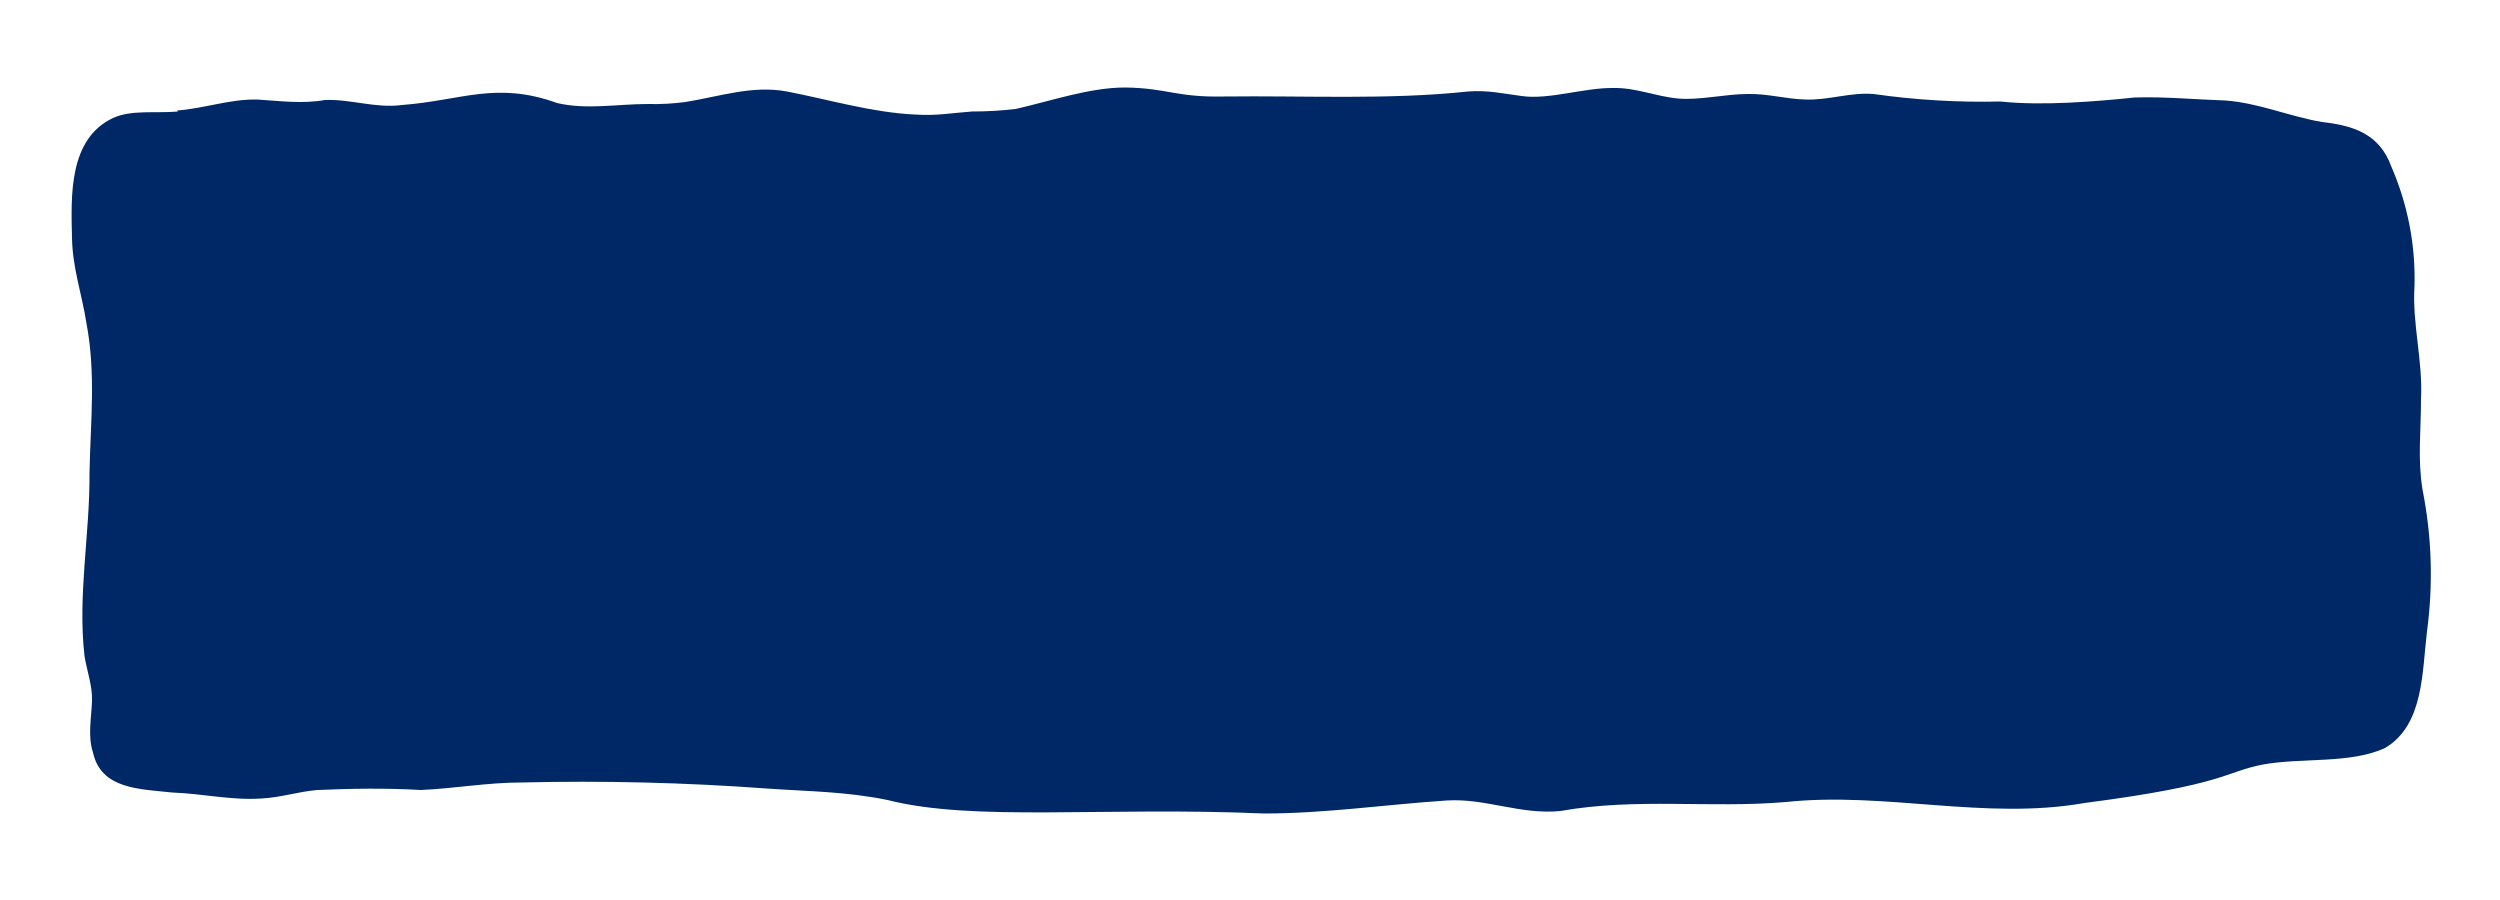
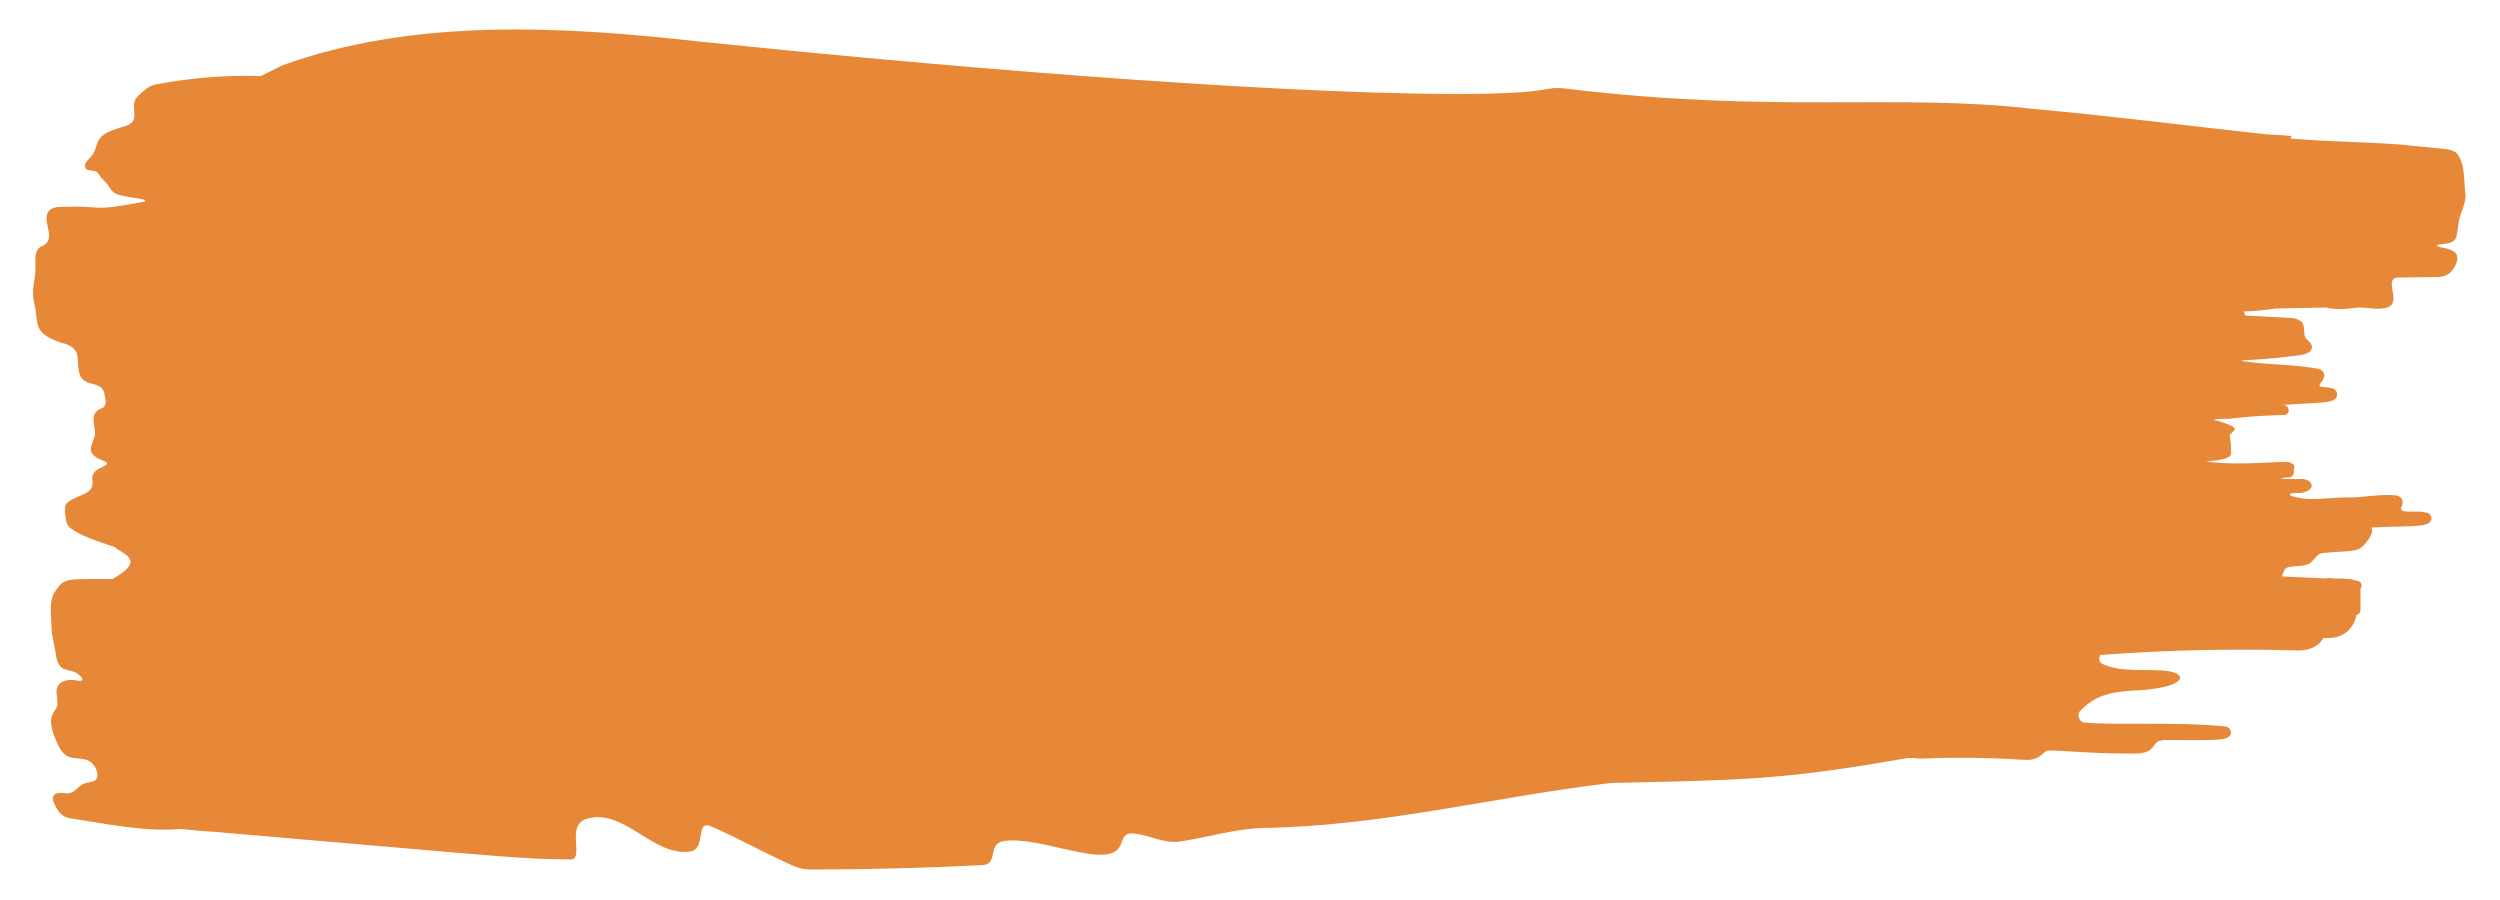
<svg xmlns="http://www.w3.org/2000/svg" viewBox="0 0 500 180">
-   <path d="M35.4 22.1c5.4-.4 10.6-2.3 16-2.2 4.7.3 9 .9 13.6.1 5.2-.2 10.1 1.7 15.4 1 11.9-.9 18.8-4.8 31-.4 5.9 1.4 12 .2 18.2.2q3.7.1 7.5-.4c6.8-1.1 13.4-3.4 20.3-2.1 8.3 1.6 17 4.2 25.5 4.6 4.5.3 7.3-.3 11.5-.6q4.4 0 8.7-.5c7.1-1.6 14.8-4.3 21.9-4.3 8.4.1 10.2 2 19.8 1.8 16.1-.2 32.9.7 48.8-1 4-.3 6.9.4 10.7.9 5.5.8 12.6-1.7 18.4-1.6 4.4-.1 8.5 1.7 12.9 2.1 4.2.4 9.4-.9 14-.9 3.8-.1 7.6 1 11.4 1.1 4.6.2 9.2-1.5 13.7-1.1a154 154 0 0 0 25.4 1.5c8.3.9 19.1 0 26.8-.8 6.1-.2 12 .4 18.2.6 6.7.5 12.8 3.2 19.3 4.3 6.2.7 11.5 2.3 13.9 9a56 56 0 0 1 4.6 23.8c-.5 7.4 1.7 15 1.3 22.6 0 6.5-.7 11.9.3 18.1q2.8 14.1.9 28.4c-1 8-.6 18.7-8.4 23.3-6.9 3.2-16.7 1.9-24.4 3.3-7.8 1.5-7.2 4-35.7 7.7-19.9 3.5-39.8-2.3-59.7-.2-15.1 1.3-30-.9-45.1 1.8-8 .8-15-2.6-22.8-2.1-12.1.8-24.3 2.6-36.5 2.6-32.1-1.4-58 1.7-75.3-2.7-8.3-1.7-15.6-1.7-24.2-2.3q-24.5-1.8-49.1-1.2c-6.7 0-13.3 1.2-20 1.5-6.8-.4-14-.3-20.7 0-3.8.3-7.3 1.5-11.2 1.7-6.1.4-11.9-1-17.9-1.2-6.3-.7-14.2-.6-15.8-8-1.1-3.3-.3-7.1-.2-10.3.1-3.1-1-5.9-1.5-9-1.4-12.2 1.1-24.4 1-36.7.2-10.1 1.3-19.7-.6-29.8-.9-5.8-2.8-11.1-2.9-17.1-.2-8.4-.7-19.8 8.2-24 3.7-1.7 8.6-.9 13-1.3Z" fill="#002866" />
+   <path d="m458.3 27.2-5.7-.4c-14.7-1.6-29.2-3.5-45.8-5-27.2-3.2-52 1-93.8-4.1-4.8-.5-1.6 1.1-22 1.1-40-.1-108-6-151.2-10.5-27.7-3.1-57.2-4.7-83.4 4.8l-4.2 2.1q-10.6-.3-21.1 1.7c-1.5.3-2.5 1.4-3.6 2.4-1.9 2 1 4.9-2.4 5.9-1.7.6-3.6.9-4.9 2.2-1 1-.9 2.7-1.9 3.8-.5.7-1.5 1.3-1.3 2.2s1.8.6 2.4 1q.4.4.8 1.1 1 .9 1.8 2.1.7 1.3 2.4 1.5c.5.3 6.6.8 4.1 1.3-11.2 2.1-7.1.6-16.6 1-.9 0-2 .3-2.4 1.2-.9 2.1 1.7 5-.8 6.5-2 .6-1.6 2.8-1.6 4.4 0 2-.5 3.3-.5 5.2 0 1.4.5 2.7.6 4 .3 3 .5 4.3 5.2 5.9q2.1.4 2.9 1.9c.4 1.1.2 2.2.4 3.3.6 4.6 4.9 1.4 5.3 5.6q.4 1.7-.5 2.2-1.1.3-1.6 1.2c-.6 1.3.4 3.3 0 4.6s-1.4 2.7 0 3.8c.7.7 2.3 1 2.5 1.4.2.9-3.5.9-2.9 3.7.2 1.7-1.1 2.3-2.8 3-1.3.6-2.5 1-2.7 2.1 0 1.3 0 2.9.8 4 2.5 2 6.1 2.9 9.1 4 1.8 1.5 6.4 2.6-.4 6.4-9.1.1-9.6-.5-11.6 2.7-1.2 2-.6 4.6-.6 6.9 0 1.9.7 3.8.9 5.7.6 3.5 2.3 2.5 4.1 3.5 1.2.7 1.9 1.9 0 1.5s-4.1.2-4 2.4q.2 1.3.2 2.5c-.4 1.6-2.2 1.8-.7 6.1.7 1.6 1.3 3.5 2.8 4.2 1.3.6 3 .2 4.2.9 1.1.5 2.1 2.4 1.5 3.6-.4.6-1.4.6-2.1.8-2 .6-2.2 2.5-4.5 2-2.6-.2-2.5 1.2-1.3 3.2q1 1.7 2.9 1.9c7.2 1.1 14.6 2.7 21.9 2.1q3.6.4 7.1.6c63 5.4 59.3 5.3 71.2 5.5 2.1-.9-1.2-6.7 2.7-8.1 7.5-2.4 13.4 7.6 20.8 6.5 3.4-.5.9-6.5 4.3-5 5.5 2.4 11.1 5.6 16.9 8.1q1.4.5 2.9.5 17.2 0 34.6-.9c3-.3.7-4.4 4.2-4.8 6.8-1 19.1 5 22.5 1.8 1.4-1.2.7-3.6 3.3-3.3 3.3.3 6.1 2.1 9.3 1.6 5.3-.8 10.6-2.4 16-2.7 24.2-.3 45.9-6.1 70.1-9 25.8-.6 34.1-.5 59.4-5h1.4c.8.2 1.6.1 4.8 0 18.5-.3 17.4 1.2 20.2-.3.8-.6 1.1-1.2 1.9-1.2 3.2 0 8.1.6 15.4.6 1.6 0 3.4.2 4.8-.7 1.2-1 .9-2 3.2-2 10.2.1 11.6 0 12.5-.6s.5-1.8-.5-2.1c-9.5-1-22.9-.2-28.3-.8-1.1 0-1.6-1.7-.8-2.4 3.5-3.6 7.1-3.8 12.5-4.1q2.8-.2 5.3-.9c4-1.4 1.7-2.9-1.6-3-3.8-.3-8.4.4-12-1.4q-.7-.6-.3-1.7 19.8-1.5 39.8-.9 3.5-.1 4.9-2.5h1c3.3 0 5.1-2.2 5.6-4.6q.7-.2.8-.9v-4.4c.4-.5.4-1.5-1-1.6-.8-.4-3.3-.4-4.2-.4-1.3-.1-1.3-.2-1.5 0l-9-.4c.3-.9.4-1.7 1.4-1.9 1.3-.3 3.5 0 4.5-1 .7-.7 1.2-1.7 2.3-1.8 5.2-.5 6.8-.1 8.1-1.5.8-.9 1.9-2.2 1.7-3.2q-.2-.6.3-.4c3.4-.3 9.5 0 10.9-.8 1-.5.8-1.7 0-2.1l-.3-.1h-.2c-1.4-.4-3.1 0-4.5-.3q-.6-.2-.2-1.1.5-1.5-1-2c-3.5-.4-6.8.5-10.4.4-3.3 0-7.1.8-10.3-.2-.2 0-.8-.2-.7-.4 0-.3.9-.3 1.9-.3 1.4 0 3.4-1.1 1.9-2.4q-.7-.4-1.5-.4h-4.6q1 0 1.1-.3h1c.7 0 1.2-.9.9-1.5l.2-.5q0-.4-.3-.7l-.6-.3c-.9-.5-9.5.8-16.8-.2l1.8-.2c1-.1 3-.4 3.2-1.3 0-2.9 0-1.7-.3-3.8.4-.4 1.4-1.1.9-1.5-.6-.5-3.4-1.5-4.2-1.5 1.5-.5 2.9 0 4.4-.4q4.9-.5 9.8-.6c1.3 0 1.2-1.8 0-2h-.4c7.9-.6 10.5-.2 11-1.8.3-2-2.3-1.6-3.4-1.9q-.2-.2 0-.5 1.8-2.2-.2-3c-5.1-1-10.4-.8-15.5-1.6l.1-.1 1.5-.1q5.2-.3 10.3-1c.9-.2 2.1-.5 2.2-1.5 0-.8-.7-1.3-1.2-1.8-.7-.8 0-2.7-1-3.4q-.9-.7-2.1-.7l-9.1-.5q0-.4-.3-.8 3.2-.1 6.4-.6l10.1-.2c1.5.4 3.4.4 6.5 0 2 0 4.2.6 6-.1 2.7-1.2-1.4-6.1 2.3-5.9l7.7-.1q2.2-.1 3.2-2c.5-.9 1-2.2 0-3q-1-.7-2.6-.9-1.6-.4-.4-.6c1.2-.2 3.1-.1 3.4-1.7q.3-1.6.5-3.1c.4-1.9 1.4-3.4 1.3-5.3-.4-2.8 0-5.9-1.7-8.1-1-1-2.8-.9-4.4-1.1l-7.1-.7c-8.3-.6-13.6-.5-21.8-1.2Z" fill="#e78738" />
</svg>
